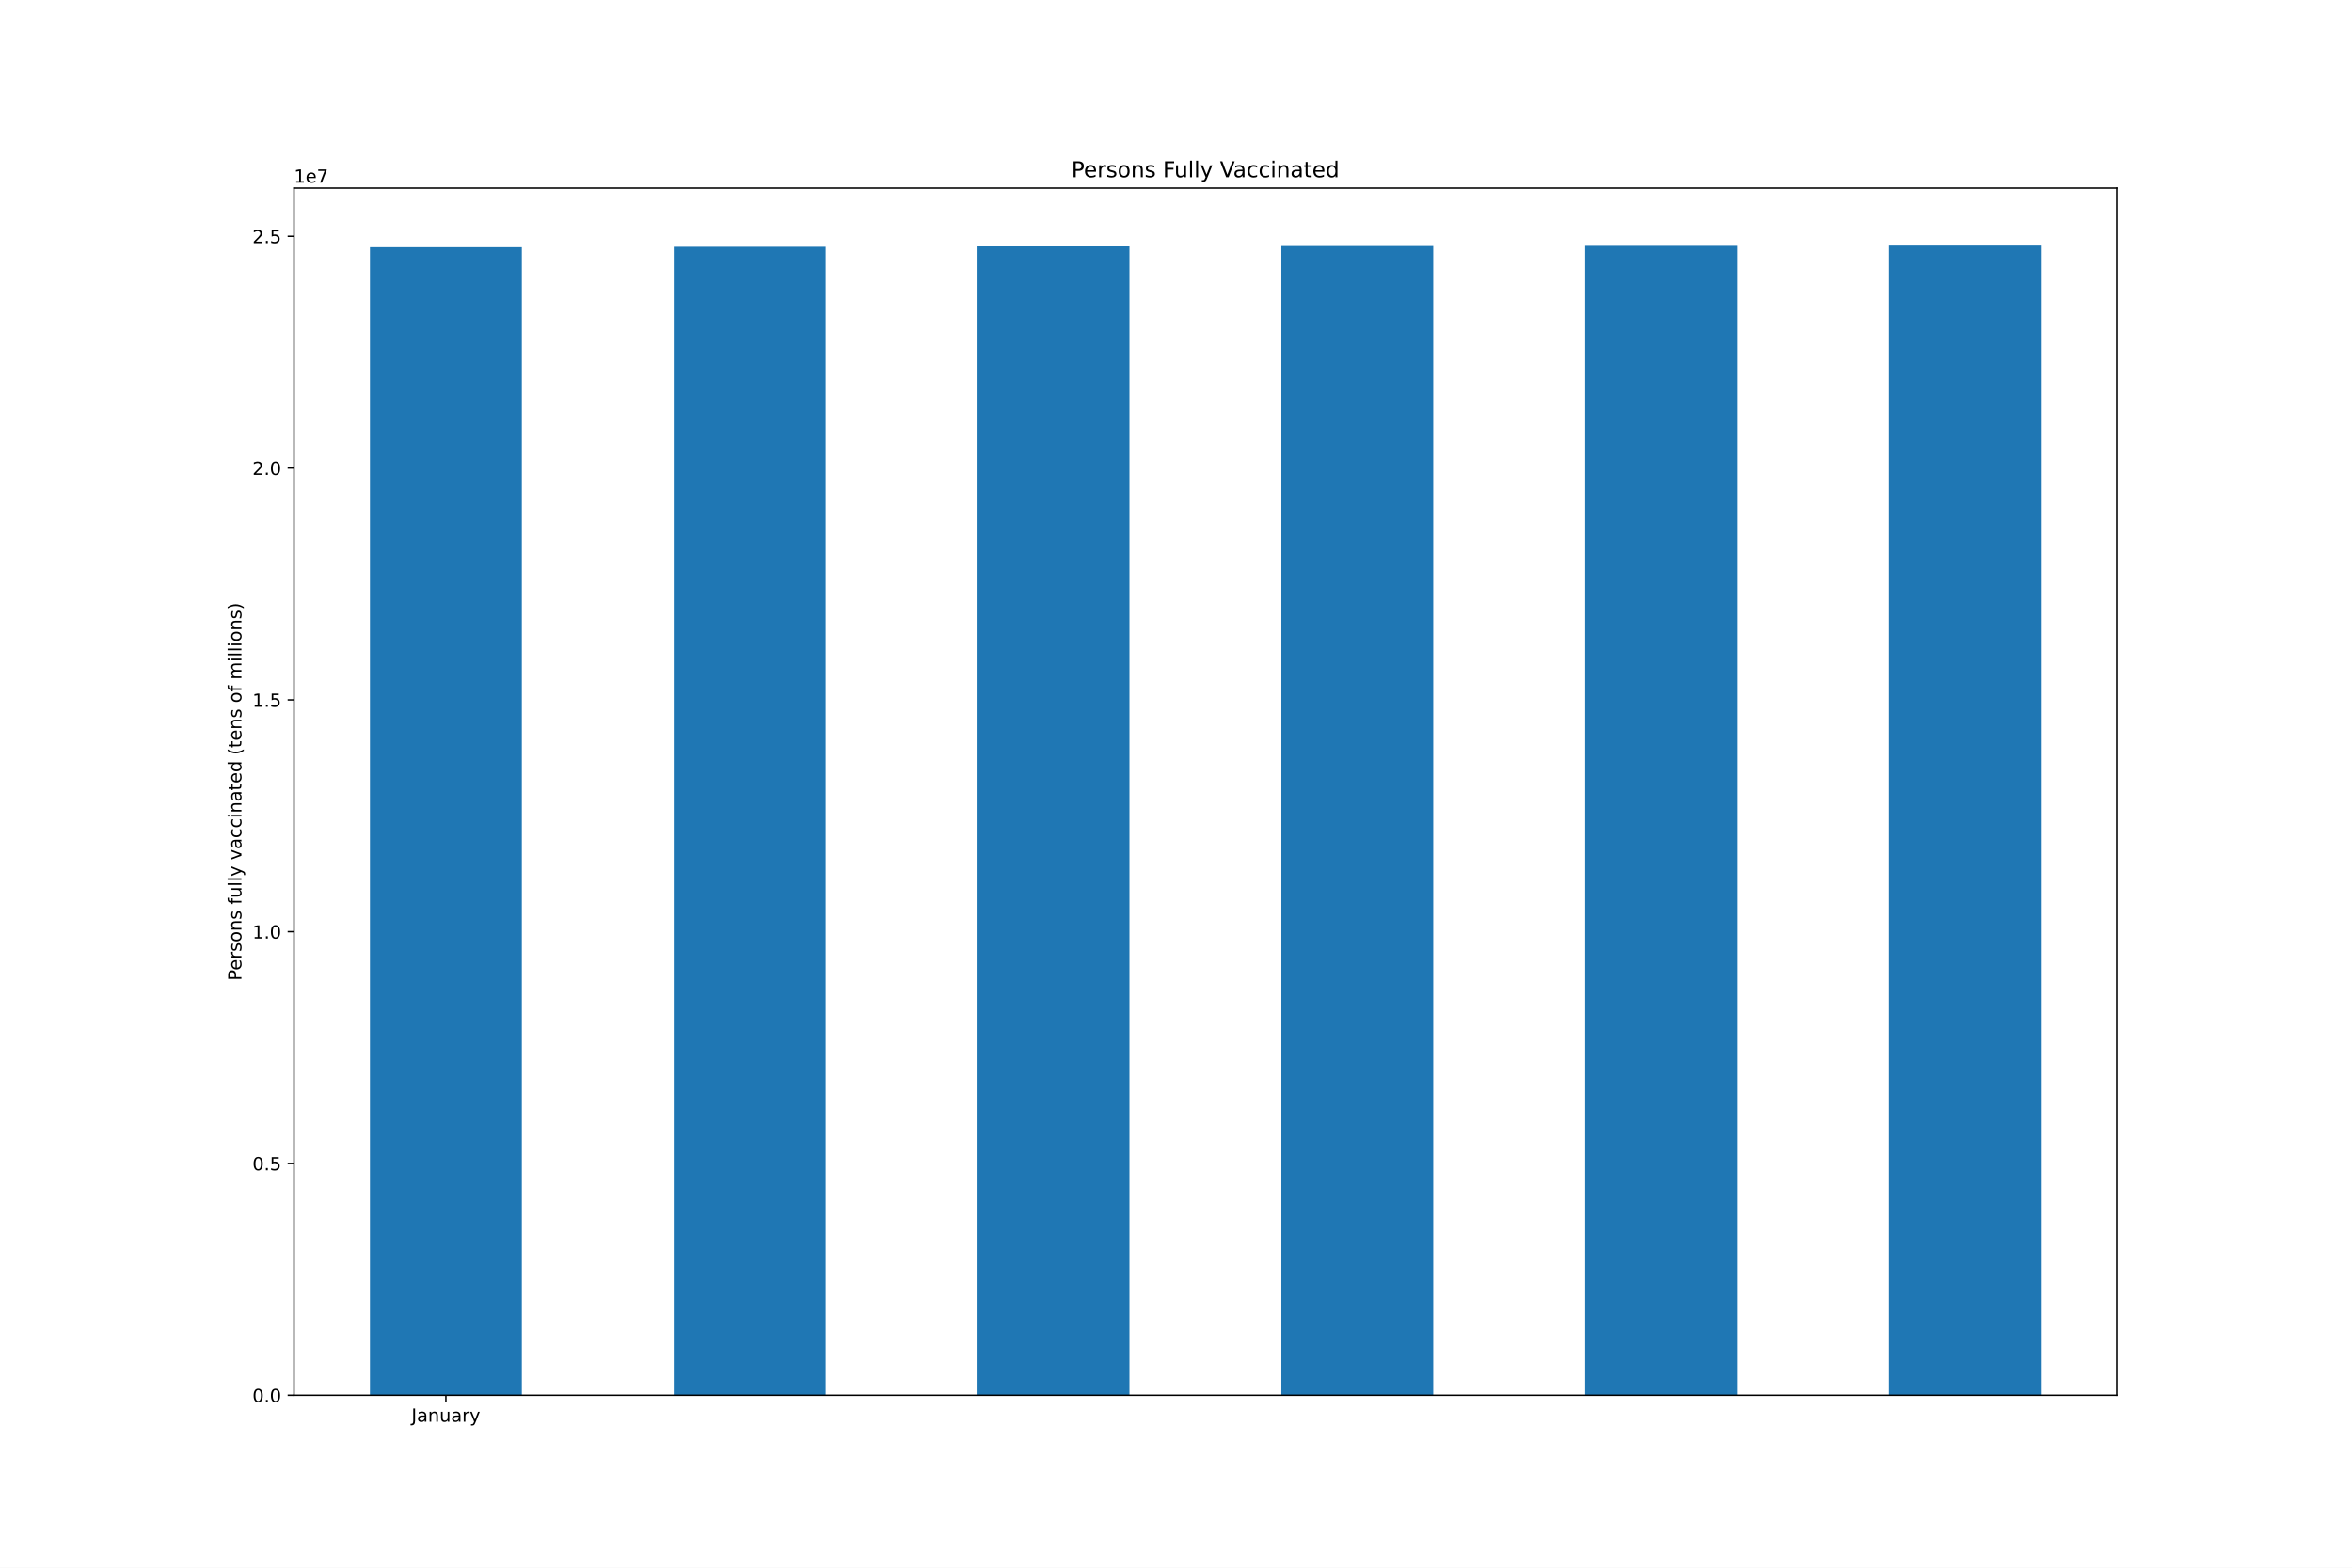
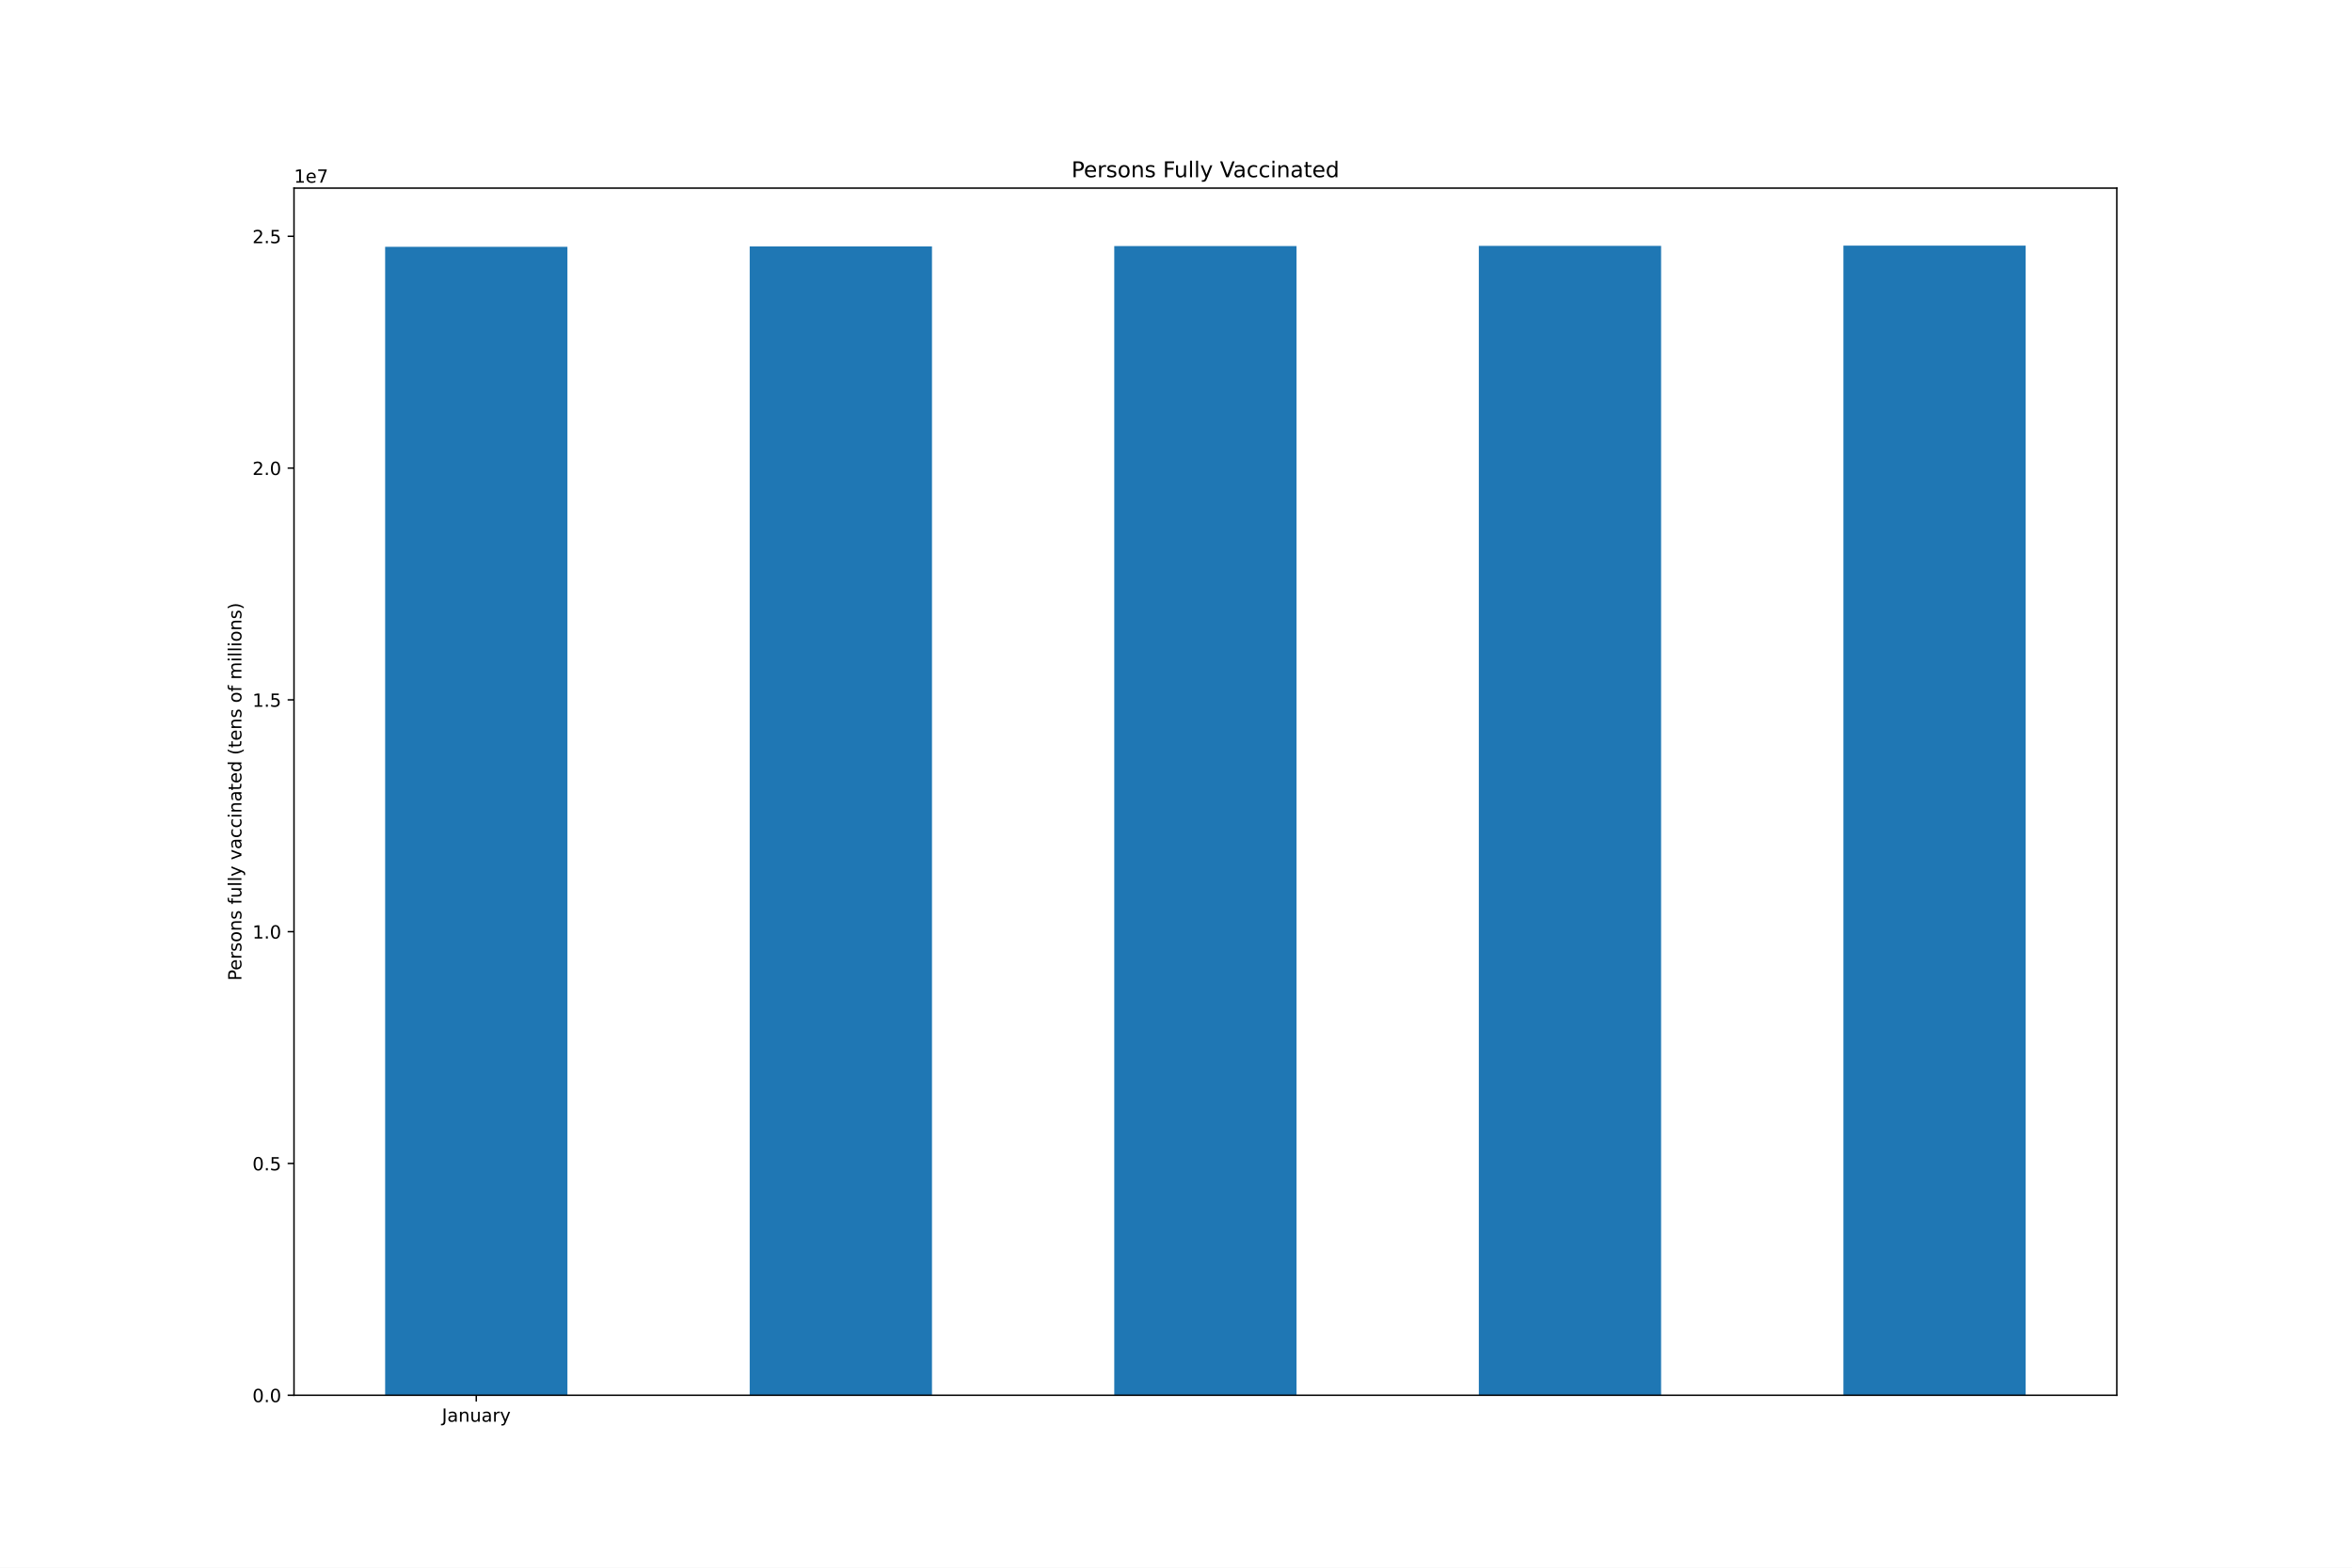
<svg xmlns="http://www.w3.org/2000/svg" xmlns:xlink="http://www.w3.org/1999/xlink" height="864pt" version="1.1" viewBox="0 0 1296 864" width="1296pt">
  <defs>
    <style type="text/css">*{stroke-linecap:butt;stroke-linejoin:round;}</style>
  </defs>
  <g id="figure_1">
    <g id="patch_1">
      <path d="M 0 864  L 1296 864  L 1296 0  L 0 0  z " style="fill:#ffffff;" />
    </g>
    <g id="axes_1">
      <g id="patch_2">
        <path d="M 162 768.96  L 1166.4 768.96  L 1166.4 103.68  L 162 103.68  z " style="fill:#ffffff;" />
      </g>
      <g id="patch_3">
-         <path clip-path="url(#p48f160f259)" d="M 203.85 768.96  L 287.55 768.96  L 287.55 136.278  L 203.85 136.278  z " style="fill:#1f77b4;" />
+         <path clip-path="url(#pf905f178d8)" d="M 212.22 768.96  L 312.66 768.96  L 312.66 136.042  L 212.22 136.042  z " style="fill:#1f77b4;" />
      </g>
      <g id="patch_4">
-         <path clip-path="url(#p48f160f259)" d="M 371.25 768.96  L 454.95 768.96  L 454.95 136.042  L 371.25 136.042  z " style="fill:#1f77b4;" />
+         <path clip-path="url(#pf905f178d8)" d="M 413.1 768.96  L 513.54 768.96  L 513.54 135.826  L 413.1 135.826  z " style="fill:#1f77b4;" />
      </g>
      <g id="patch_5">
-         <path clip-path="url(#p48f160f259)" d="M 538.65 768.96  L 622.35 768.96  L 622.35 135.826  L 538.65 135.826  z " style="fill:#1f77b4;" />
+         <path clip-path="url(#pf905f178d8)" d="M 613.98 768.96  L 714.42 768.96  L 714.42 135.625  L 613.98 135.625  z " style="fill:#1f77b4;" />
      </g>
      <g id="patch_6">
-         <path clip-path="url(#p48f160f259)" d="M 706.05 768.96  L 789.75 768.96  L 789.75 135.625  L 706.05 135.625  z " style="fill:#1f77b4;" />
+         <path clip-path="url(#pf905f178d8)" d="M 814.86 768.96  L 915.3 768.96  L 915.3 135.52  L 814.86 135.52  z " style="fill:#1f77b4;" />
      </g>
      <g id="patch_7">
-         <path clip-path="url(#p48f160f259)" d="M 873.45 768.96  L 957.15 768.96  L 957.15 135.52  L 873.45 135.52  z " style="fill:#1f77b4;" />
-       </g>
-       <g id="patch_8">
-         <path clip-path="url(#p48f160f259)" d="M 1040.85 768.96  L 1124.55 768.96  L 1124.55 135.36  L 1040.85 135.36  z " style="fill:#1f77b4;" />
+         <path clip-path="url(#pf905f178d8)" d="M 1015.74 768.96  L 1116.18 768.96  L 1116.18 135.36  L 1015.74 135.36  z " style="fill:#1f77b4;" />
      </g>
      <g id="matplotlib.axis_1">
        <g id="xtick_1">
          <g id="line2d_1">
            <defs>
-               <path d="M 0 0  L 0 3.5  " id="m57a6d2b1b9" style="stroke:#000000;stroke-width:0.8;" />
-             </defs>
-             <g>
-               <use style="stroke:#000000;stroke-width:0.8;" x="245.7" xlink:href="#m57a6d2b1b9" y="768.96" />
+               <path d="M 0 0  L 0 3.5  " id="m3232676944" style="stroke:#000000;stroke-width:0.8;" />
+             </defs>
+             <g>
+               <use style="stroke:#000000;stroke-width:0.8;" x="262.44" xlink:href="#m3232676944" y="768.96" />
            </g>
          </g>
          <g id="text_1">
-             <g transform="translate(226.7445 783.5584)scale(0.1 -0.1)">
+             <g transform="translate(243.4845 783.5584)scale(0.1 -0.1)">
              <defs>
                <path d="M 628 4666  L 1259 4666  L 1259 325  Q 1259 -519 939 -900  Q 619 -1281 -91 -1281  L -331 -1281  L -331 -750  L -134 -750  Q 284 -750 456 -515  Q 628 -281 628 325  L 628 4666  z " id="DejaVuSans-4a" transform="scale(0.015625)" />
                <path d="M 2194 1759  Q 1497 1759 1228 1600  Q 959 1441 959 1056  Q 959 750 1161 570  Q 1363 391 1709 391  Q 2188 391 2477 730  Q 2766 1069 2766 1631  L 2766 1759  L 2194 1759  z M 3341 1997  L 3341 0  L 2766 0  L 2766 531  Q 2569 213 2275 61  Q 1981 -91 1556 -91  Q 1019 -91 701 211  Q 384 513 384 1019  Q 384 1609 779 1909  Q 1175 2209 1959 2209  L 2766 2209  L 2766 2266  Q 2766 2663 2505 2880  Q 2244 3097 1772 3097  Q 1472 3097 1187 3025  Q 903 2953 641 2809  L 641 3341  Q 956 3463 1253 3523  Q 1550 3584 1831 3584  Q 2591 3584 2966 3190  Q 3341 2797 3341 1997  z " id="DejaVuSans-61" transform="scale(0.015625)" />
                <path d="M 3513 2113  L 3513 0  L 2938 0  L 2938 2094  Q 2938 2591 2744 2837  Q 2550 3084 2163 3084  Q 1697 3084 1428 2787  Q 1159 2491 1159 1978  L 1159 0  L 581 0  L 581 3500  L 1159 3500  L 1159 2956  Q 1366 3272 1645 3428  Q 1925 3584 2291 3584  Q 2894 3584 3203 3211  Q 3513 2838 3513 2113  z " id="DejaVuSans-6e" transform="scale(0.015625)" />
                <path d="M 544 1381  L 544 3500  L 1119 3500  L 1119 1403  Q 1119 906 1312 657  Q 1506 409 1894 409  Q 2359 409 2629 706  Q 2900 1003 2900 1516  L 2900 3500  L 3475 3500  L 3475 0  L 2900 0  L 2900 538  Q 2691 219 2414 64  Q 2138 -91 1772 -91  Q 1169 -91 856 284  Q 544 659 544 1381  z M 1991 3584  L 1991 3584  z " id="DejaVuSans-75" transform="scale(0.015625)" />
                <path d="M 2631 2963  Q 2534 3019 2420 3045  Q 2306 3072 2169 3072  Q 1681 3072 1420 2755  Q 1159 2438 1159 1844  L 1159 0  L 581 0  L 581 3500  L 1159 3500  L 1159 2956  Q 1341 3275 1631 3429  Q 1922 3584 2338 3584  Q 2397 3584 2469 3576  Q 2541 3569 2628 3553  L 2631 2963  z " id="DejaVuSans-72" transform="scale(0.015625)" />
                <path d="M 2059 -325  Q 1816 -950 1584 -1140  Q 1353 -1331 966 -1331  L 506 -1331  L 506 -850  L 844 -850  Q 1081 -850 1212 -737  Q 1344 -625 1503 -206  L 1606 56  L 191 3500  L 800 3500  L 1894 763  L 2988 3500  L 3597 3500  L 2059 -325  z " id="DejaVuSans-79" transform="scale(0.015625)" />
              </defs>
              <use xlink:href="#DejaVuSans-4a" />
              <use x="29.492" xlink:href="#DejaVuSans-61" />
              <use x="90.771" xlink:href="#DejaVuSans-6e" />
              <use x="154.15" xlink:href="#DejaVuSans-75" />
              <use x="217.529" xlink:href="#DejaVuSans-61" />
              <use x="278.809" xlink:href="#DejaVuSans-72" />
              <use x="319.922" xlink:href="#DejaVuSans-79" />
            </g>
          </g>
        </g>
      </g>
      <g id="matplotlib.axis_2">
        <g id="ytick_1">
          <g id="line2d_2">
            <defs>
-               <path d="M 0 0  L -3.5 0  " id="mfe21fe02f9" style="stroke:#000000;stroke-width:0.8;" />
-             </defs>
-             <g>
-               <use style="stroke:#000000;stroke-width:0.8;" x="162" xlink:href="#mfe21fe02f9" y="768.96" />
+               <path d="M 0 0  L -3.5 0  " id="m31679bb2f7" style="stroke:#000000;stroke-width:0.8;" />
+             </defs>
+             <g>
+               <use style="stroke:#000000;stroke-width:0.8;" x="162" xlink:href="#m31679bb2f7" y="768.96" />
            </g>
          </g>
          <g id="text_2">
            <g transform="translate(139.0969 772.7592)scale(0.1 -0.1)">
              <defs>
                <path d="M 2034 4250  Q 1547 4250 1301 3770  Q 1056 3291 1056 2328  Q 1056 1369 1301 889  Q 1547 409 2034 409  Q 2525 409 2770 889  Q 3016 1369 3016 2328  Q 3016 3291 2770 3770  Q 2525 4250 2034 4250  z M 2034 4750  Q 2819 4750 3233 4129  Q 3647 3509 3647 2328  Q 3647 1150 3233 529  Q 2819 -91 2034 -91  Q 1250 -91 836 529  Q 422 1150 422 2328  Q 422 3509 836 4129  Q 1250 4750 2034 4750  z " id="DejaVuSans-30" transform="scale(0.015625)" />
                <path d="M 684 794  L 1344 794  L 1344 0  L 684 0  L 684 794  z " id="DejaVuSans-2e" transform="scale(0.015625)" />
              </defs>
              <use xlink:href="#DejaVuSans-30" />
              <use x="63.623" xlink:href="#DejaVuSans-2e" />
              <use x="95.41" xlink:href="#DejaVuSans-30" />
            </g>
          </g>
        </g>
        <g id="ytick_2">
          <g id="line2d_3">
            <g>
-               <use style="stroke:#000000;stroke-width:0.8;" x="162" xlink:href="#mfe21fe02f9" y="641.213" />
+               <use style="stroke:#000000;stroke-width:0.8;" x="162" xlink:href="#m31679bb2f7" y="641.213" />
            </g>
          </g>
          <g id="text_3">
            <g transform="translate(139.0969 645.0124)scale(0.1 -0.1)">
              <defs>
                <path d="M 691 4666  L 3169 4666  L 3169 4134  L 1269 4134  L 1269 2991  Q 1406 3038 1543 3061  Q 1681 3084 1819 3084  Q 2600 3084 3056 2656  Q 3513 2228 3513 1497  Q 3513 744 3044 326  Q 2575 -91 1722 -91  Q 1428 -91 1123 -41  Q 819 9 494 109  L 494 744  Q 775 591 1075 516  Q 1375 441 1709 441  Q 2250 441 2565 725  Q 2881 1009 2881 1497  Q 2881 1984 2565 2268  Q 2250 2553 1709 2553  Q 1456 2553 1204 2497  Q 953 2441 691 2322  L 691 4666  z " id="DejaVuSans-35" transform="scale(0.015625)" />
              </defs>
              <use xlink:href="#DejaVuSans-30" />
              <use x="63.623" xlink:href="#DejaVuSans-2e" />
              <use x="95.41" xlink:href="#DejaVuSans-35" />
            </g>
          </g>
        </g>
        <g id="ytick_3">
          <g id="line2d_4">
            <g>
-               <use style="stroke:#000000;stroke-width:0.8;" x="162" xlink:href="#mfe21fe02f9" y="513.466" />
+               <use style="stroke:#000000;stroke-width:0.8;" x="162" xlink:href="#m31679bb2f7" y="513.466" />
            </g>
          </g>
          <g id="text_4">
            <g transform="translate(139.0969 517.2655)scale(0.1 -0.1)">
              <defs>
                <path d="M 794 531  L 1825 531  L 1825 4091  L 703 3866  L 703 4441  L 1819 4666  L 2450 4666  L 2450 531  L 3481 531  L 3481 0  L 794 0  L 794 531  z " id="DejaVuSans-31" transform="scale(0.015625)" />
              </defs>
              <use xlink:href="#DejaVuSans-31" />
              <use x="63.623" xlink:href="#DejaVuSans-2e" />
              <use x="95.41" xlink:href="#DejaVuSans-30" />
            </g>
          </g>
        </g>
        <g id="ytick_4">
          <g id="line2d_5">
            <g>
-               <use style="stroke:#000000;stroke-width:0.8;" x="162" xlink:href="#mfe21fe02f9" y="385.719" />
+               <use style="stroke:#000000;stroke-width:0.8;" x="162" xlink:href="#m31679bb2f7" y="385.719" />
            </g>
          </g>
          <g id="text_5">
            <g transform="translate(139.0969 389.5186)scale(0.1 -0.1)">
              <use xlink:href="#DejaVuSans-31" />
              <use x="63.623" xlink:href="#DejaVuSans-2e" />
              <use x="95.41" xlink:href="#DejaVuSans-35" />
            </g>
          </g>
        </g>
        <g id="ytick_5">
          <g id="line2d_6">
            <g>
-               <use style="stroke:#000000;stroke-width:0.8;" x="162" xlink:href="#mfe21fe02f9" y="257.973" />
+               <use style="stroke:#000000;stroke-width:0.8;" x="162" xlink:href="#m31679bb2f7" y="257.973" />
            </g>
          </g>
          <g id="text_6">
            <g transform="translate(139.0969 261.7718)scale(0.1 -0.1)">
              <defs>
                <path d="M 1228 531  L 3431 531  L 3431 0  L 469 0  L 469 531  Q 828 903 1448 1529  Q 2069 2156 2228 2338  Q 2531 2678 2651 2914  Q 2772 3150 2772 3378  Q 2772 3750 2511 3984  Q 2250 4219 1831 4219  Q 1534 4219 1204 4116  Q 875 4013 500 3803  L 500 4441  Q 881 4594 1212 4672  Q 1544 4750 1819 4750  Q 2544 4750 2975 4387  Q 3406 4025 3406 3419  Q 3406 3131 3298 2873  Q 3191 2616 2906 2266  Q 2828 2175 2409 1742  Q 1991 1309 1228 531  z " id="DejaVuSans-32" transform="scale(0.015625)" />
              </defs>
              <use xlink:href="#DejaVuSans-32" />
              <use x="63.623" xlink:href="#DejaVuSans-2e" />
              <use x="95.41" xlink:href="#DejaVuSans-30" />
            </g>
          </g>
        </g>
        <g id="ytick_6">
          <g id="line2d_7">
            <g>
-               <use style="stroke:#000000;stroke-width:0.8;" x="162" xlink:href="#mfe21fe02f9" y="130.226" />
+               <use style="stroke:#000000;stroke-width:0.8;" x="162" xlink:href="#m31679bb2f7" y="130.226" />
            </g>
          </g>
          <g id="text_7">
            <g transform="translate(139.0969 134.0249)scale(0.1 -0.1)">
              <use xlink:href="#DejaVuSans-32" />
              <use x="63.623" xlink:href="#DejaVuSans-2e" />
              <use x="95.41" xlink:href="#DejaVuSans-35" />
            </g>
          </g>
        </g>
        <g id="text_8">
          <g transform="translate(133.0172 540.4802)rotate(-90)scale(0.1 -0.1)">
            <defs>
              <path d="M 1259 4147  L 1259 2394  L 2053 2394  Q 2494 2394 2734 2622  Q 2975 2850 2975 3272  Q 2975 3691 2734 3919  Q 2494 4147 2053 4147  L 1259 4147  z M 628 4666  L 2053 4666  Q 2838 4666 3239 4311  Q 3641 3956 3641 3272  Q 3641 2581 3239 2228  Q 2838 1875 2053 1875  L 1259 1875  L 1259 0  L 628 0  L 628 4666  z " id="DejaVuSans-50" transform="scale(0.015625)" />
              <path d="M 3597 1894  L 3597 1613  L 953 1613  Q 991 1019 1311 708  Q 1631 397 2203 397  Q 2534 397 2845 478  Q 3156 559 3463 722  L 3463 178  Q 3153 47 2828 -22  Q 2503 -91 2169 -91  Q 1331 -91 842 396  Q 353 884 353 1716  Q 353 2575 817 3079  Q 1281 3584 2069 3584  Q 2775 3584 3186 3129  Q 3597 2675 3597 1894  z M 3022 2063  Q 3016 2534 2758 2815  Q 2500 3097 2075 3097  Q 1594 3097 1305 2825  Q 1016 2553 972 2059  L 3022 2063  z " id="DejaVuSans-65" transform="scale(0.015625)" />
              <path d="M 2834 3397  L 2834 2853  Q 2591 2978 2328 3040  Q 2066 3103 1784 3103  Q 1356 3103 1142 2972  Q 928 2841 928 2578  Q 928 2378 1081 2264  Q 1234 2150 1697 2047  L 1894 2003  Q 2506 1872 2764 1633  Q 3022 1394 3022 966  Q 3022 478 2636 193  Q 2250 -91 1575 -91  Q 1294 -91 989 -36  Q 684 19 347 128  L 347 722  Q 666 556 975 473  Q 1284 391 1588 391  Q 1994 391 2212 530  Q 2431 669 2431 922  Q 2431 1156 2273 1281  Q 2116 1406 1581 1522  L 1381 1569  Q 847 1681 609 1914  Q 372 2147 372 2553  Q 372 3047 722 3315  Q 1072 3584 1716 3584  Q 2034 3584 2315 3537  Q 2597 3491 2834 3397  z " id="DejaVuSans-73" transform="scale(0.015625)" />
              <path d="M 1959 3097  Q 1497 3097 1228 2736  Q 959 2375 959 1747  Q 959 1119 1226 758  Q 1494 397 1959 397  Q 2419 397 2687 759  Q 2956 1122 2956 1747  Q 2956 2369 2687 2733  Q 2419 3097 1959 3097  z M 1959 3584  Q 2709 3584 3137 3096  Q 3566 2609 3566 1747  Q 3566 888 3137 398  Q 2709 -91 1959 -91  Q 1206 -91 779 398  Q 353 888 353 1747  Q 353 2609 779 3096  Q 1206 3584 1959 3584  z " id="DejaVuSans-6f" transform="scale(0.015625)" />
              <path id="DejaVuSans-20" transform="scale(0.015625)" />
              <path d="M 2375 4863  L 2375 4384  L 1825 4384  Q 1516 4384 1395 4259  Q 1275 4134 1275 3809  L 1275 3500  L 2222 3500  L 2222 3053  L 1275 3053  L 1275 0  L 697 0  L 697 3053  L 147 3053  L 147 3500  L 697 3500  L 697 3744  Q 697 4328 969 4595  Q 1241 4863 1831 4863  L 2375 4863  z " id="DejaVuSans-66" transform="scale(0.015625)" />
              <path d="M 603 4863  L 1178 4863  L 1178 0  L 603 0  L 603 4863  z " id="DejaVuSans-6c" transform="scale(0.015625)" />
              <path d="M 191 3500  L 800 3500  L 1894 563  L 2988 3500  L 3597 3500  L 2284 0  L 1503 0  L 191 3500  z " id="DejaVuSans-76" transform="scale(0.015625)" />
              <path d="M 3122 3366  L 3122 2828  Q 2878 2963 2633 3030  Q 2388 3097 2138 3097  Q 1578 3097 1268 2742  Q 959 2388 959 1747  Q 959 1106 1268 751  Q 1578 397 2138 397  Q 2388 397 2633 464  Q 2878 531 3122 666  L 3122 134  Q 2881 22 2623 -34  Q 2366 -91 2075 -91  Q 1284 -91 818 406  Q 353 903 353 1747  Q 353 2603 823 3093  Q 1294 3584 2113 3584  Q 2378 3584 2631 3529  Q 2884 3475 3122 3366  z " id="DejaVuSans-63" transform="scale(0.015625)" />
              <path d="M 603 3500  L 1178 3500  L 1178 0  L 603 0  L 603 3500  z M 603 4863  L 1178 4863  L 1178 4134  L 603 4134  L 603 4863  z " id="DejaVuSans-69" transform="scale(0.015625)" />
              <path d="M 1172 4494  L 1172 3500  L 2356 3500  L 2356 3053  L 1172 3053  L 1172 1153  Q 1172 725 1289 603  Q 1406 481 1766 481  L 2356 481  L 2356 0  L 1766 0  Q 1100 0 847 248  Q 594 497 594 1153  L 594 3053  L 172 3053  L 172 3500  L 594 3500  L 594 4494  L 1172 4494  z " id="DejaVuSans-74" transform="scale(0.015625)" />
              <path d="M 2906 2969  L 2906 4863  L 3481 4863  L 3481 0  L 2906 0  L 2906 525  Q 2725 213 2448 61  Q 2172 -91 1784 -91  Q 1150 -91 751 415  Q 353 922 353 1747  Q 353 2572 751 3078  Q 1150 3584 1784 3584  Q 2172 3584 2448 3432  Q 2725 3281 2906 2969  z M 947 1747  Q 947 1113 1208 752  Q 1469 391 1925 391  Q 2381 391 2643 752  Q 2906 1113 2906 1747  Q 2906 2381 2643 2742  Q 2381 3103 1925 3103  Q 1469 3103 1208 2742  Q 947 2381 947 1747  z " id="DejaVuSans-64" transform="scale(0.015625)" />
              <path d="M 1984 4856  Q 1566 4138 1362 3434  Q 1159 2731 1159 2009  Q 1159 1288 1364 580  Q 1569 -128 1984 -844  L 1484 -844  Q 1016 -109 783 600  Q 550 1309 550 2009  Q 550 2706 781 3412  Q 1013 4119 1484 4856  L 1984 4856  z " id="DejaVuSans-28" transform="scale(0.015625)" />
              <path d="M 3328 2828  Q 3544 3216 3844 3400  Q 4144 3584 4550 3584  Q 5097 3584 5394 3201  Q 5691 2819 5691 2113  L 5691 0  L 5113 0  L 5113 2094  Q 5113 2597 4934 2840  Q 4756 3084 4391 3084  Q 3944 3084 3684 2787  Q 3425 2491 3425 1978  L 3425 0  L 2847 0  L 2847 2094  Q 2847 2600 2669 2842  Q 2491 3084 2119 3084  Q 1678 3084 1418 2786  Q 1159 2488 1159 1978  L 1159 0  L 581 0  L 581 3500  L 1159 3500  L 1159 2956  Q 1356 3278 1631 3431  Q 1906 3584 2284 3584  Q 2666 3584 2933 3390  Q 3200 3197 3328 2828  z " id="DejaVuSans-6d" transform="scale(0.015625)" />
              <path d="M 513 4856  L 1013 4856  Q 1481 4119 1714 3412  Q 1947 2706 1947 2009  Q 1947 1309 1714 600  Q 1481 -109 1013 -844  L 513 -844  Q 928 -128 1133 580  Q 1338 1288 1338 2009  Q 1338 2731 1133 3434  Q 928 4138 513 4856  z " id="DejaVuSans-29" transform="scale(0.015625)" />
            </defs>
            <use xlink:href="#DejaVuSans-50" />
            <use x="56.678" xlink:href="#DejaVuSans-65" />
            <use x="118.201" xlink:href="#DejaVuSans-72" />
            <use x="159.314" xlink:href="#DejaVuSans-73" />
            <use x="211.414" xlink:href="#DejaVuSans-6f" />
            <use x="272.596" xlink:href="#DejaVuSans-6e" />
            <use x="335.975" xlink:href="#DejaVuSans-73" />
            <use x="388.074" xlink:href="#DejaVuSans-20" />
            <use x="419.861" xlink:href="#DejaVuSans-66" />
            <use x="455.066" xlink:href="#DejaVuSans-75" />
            <use x="518.445" xlink:href="#DejaVuSans-6c" />
            <use x="546.229" xlink:href="#DejaVuSans-6c" />
            <use x="574.012" xlink:href="#DejaVuSans-79" />
            <use x="633.191" xlink:href="#DejaVuSans-20" />
            <use x="664.979" xlink:href="#DejaVuSans-76" />
            <use x="724.158" xlink:href="#DejaVuSans-61" />
            <use x="785.438" xlink:href="#DejaVuSans-63" />
            <use x="840.418" xlink:href="#DejaVuSans-63" />
            <use x="895.398" xlink:href="#DejaVuSans-69" />
            <use x="923.182" xlink:href="#DejaVuSans-6e" />
            <use x="986.561" xlink:href="#DejaVuSans-61" />
            <use x="1047.84" xlink:href="#DejaVuSans-74" />
            <use x="1087.049" xlink:href="#DejaVuSans-65" />
            <use x="1148.572" xlink:href="#DejaVuSans-64" />
            <use x="1212.049" xlink:href="#DejaVuSans-20" />
            <use x="1243.836" xlink:href="#DejaVuSans-28" />
            <use x="1282.85" xlink:href="#DejaVuSans-74" />
            <use x="1322.059" xlink:href="#DejaVuSans-65" />
            <use x="1383.582" xlink:href="#DejaVuSans-6e" />
            <use x="1446.961" xlink:href="#DejaVuSans-73" />
            <use x="1499.061" xlink:href="#DejaVuSans-20" />
            <use x="1530.848" xlink:href="#DejaVuSans-6f" />
            <use x="1592.029" xlink:href="#DejaVuSans-66" />
            <use x="1627.234" xlink:href="#DejaVuSans-20" />
            <use x="1659.021" xlink:href="#DejaVuSans-6d" />
            <use x="1756.434" xlink:href="#DejaVuSans-69" />
            <use x="1784.217" xlink:href="#DejaVuSans-6c" />
            <use x="1812" xlink:href="#DejaVuSans-6c" />
            <use x="1839.783" xlink:href="#DejaVuSans-69" />
            <use x="1867.566" xlink:href="#DejaVuSans-6f" />
            <use x="1928.748" xlink:href="#DejaVuSans-6e" />
            <use x="1992.127" xlink:href="#DejaVuSans-73" />
            <use x="2044.227" xlink:href="#DejaVuSans-29" />
          </g>
        </g>
        <g id="text_9">
          <g transform="translate(162 100.68)scale(0.1 -0.1)">
            <defs>
              <path d="M 525 4666  L 3525 4666  L 3525 4397  L 1831 0  L 1172 0  L 2766 4134  L 525 4134  L 525 4666  z " id="DejaVuSans-37" transform="scale(0.015625)" />
            </defs>
            <use xlink:href="#DejaVuSans-31" />
            <use x="63.623" xlink:href="#DejaVuSans-65" />
            <use x="125.146" xlink:href="#DejaVuSans-37" />
          </g>
        </g>
      </g>
+       <g id="patch_8">
+         <path d="M 162 768.96  L 162 103.68  " style="fill:none;stroke:#000000;stroke-linecap:square;stroke-linejoin:miter;stroke-width:0.8;" />
+       </g>
      <g id="patch_9">
-         <path d="M 162 768.96  L 162 103.68  " style="fill:none;stroke:#000000;stroke-linecap:square;stroke-linejoin:miter;stroke-width:0.8;" />
+         <path d="M 1166.4 768.96  L 1166.4 103.68  " style="fill:none;stroke:#000000;stroke-linecap:square;stroke-linejoin:miter;stroke-width:0.8;" />
      </g>
      <g id="patch_10">
-         <path d="M 1166.4 768.96  L 1166.4 103.68  " style="fill:none;stroke:#000000;stroke-linecap:square;stroke-linejoin:miter;stroke-width:0.8;" />
+         <path d="M 162 768.96  L 1166.4 768.96  " style="fill:none;stroke:#000000;stroke-linecap:square;stroke-linejoin:miter;stroke-width:0.8;" />
      </g>
      <g id="patch_11">
-         <path d="M 162 768.96  L 1166.4 768.96  " style="fill:none;stroke:#000000;stroke-linecap:square;stroke-linejoin:miter;stroke-width:0.8;" />
-       </g>
-       <g id="patch_12">
        <path d="M 162 103.68  L 1166.4 103.68  " style="fill:none;stroke:#000000;stroke-linecap:square;stroke-linejoin:miter;stroke-width:0.8;" />
      </g>
      <g id="text_10">
        <g transform="translate(590.3803 97.68)scale(0.12 -0.12)">
          <defs>
            <path d="M 628 4666  L 3309 4666  L 3309 4134  L 1259 4134  L 1259 2759  L 3109 2759  L 3109 2228  L 1259 2228  L 1259 0  L 628 0  L 628 4666  z " id="DejaVuSans-46" transform="scale(0.015625)" />
            <path d="M 1831 0  L 50 4666  L 709 4666  L 2188 738  L 3669 4666  L 4325 4666  L 2547 0  L 1831 0  z " id="DejaVuSans-56" transform="scale(0.015625)" />
          </defs>
          <use xlink:href="#DejaVuSans-50" />
          <use x="56.678" xlink:href="#DejaVuSans-65" />
          <use x="118.201" xlink:href="#DejaVuSans-72" />
          <use x="159.314" xlink:href="#DejaVuSans-73" />
          <use x="211.414" xlink:href="#DejaVuSans-6f" />
          <use x="272.596" xlink:href="#DejaVuSans-6e" />
          <use x="335.975" xlink:href="#DejaVuSans-73" />
          <use x="388.074" xlink:href="#DejaVuSans-20" />
          <use x="419.861" xlink:href="#DejaVuSans-46" />
          <use x="471.881" xlink:href="#DejaVuSans-75" />
          <use x="535.26" xlink:href="#DejaVuSans-6c" />
          <use x="563.043" xlink:href="#DejaVuSans-6c" />
          <use x="590.826" xlink:href="#DejaVuSans-79" />
          <use x="650.006" xlink:href="#DejaVuSans-20" />
          <use x="681.793" xlink:href="#DejaVuSans-56" />
          <use x="742.451" xlink:href="#DejaVuSans-61" />
          <use x="803.73" xlink:href="#DejaVuSans-63" />
          <use x="858.711" xlink:href="#DejaVuSans-63" />
          <use x="913.691" xlink:href="#DejaVuSans-69" />
          <use x="941.475" xlink:href="#DejaVuSans-6e" />
          <use x="1004.854" xlink:href="#DejaVuSans-61" />
          <use x="1066.133" xlink:href="#DejaVuSans-74" />
          <use x="1105.342" xlink:href="#DejaVuSans-65" />
          <use x="1166.865" xlink:href="#DejaVuSans-64" />
        </g>
      </g>
    </g>
  </g>
  <defs>
-     <clipPath id="p48f160f259">
+     <clipPath id="pf905f178d8">
      <rect height="665.28" width="1004.4" x="162" y="103.68" />
    </clipPath>
  </defs>
</svg>
